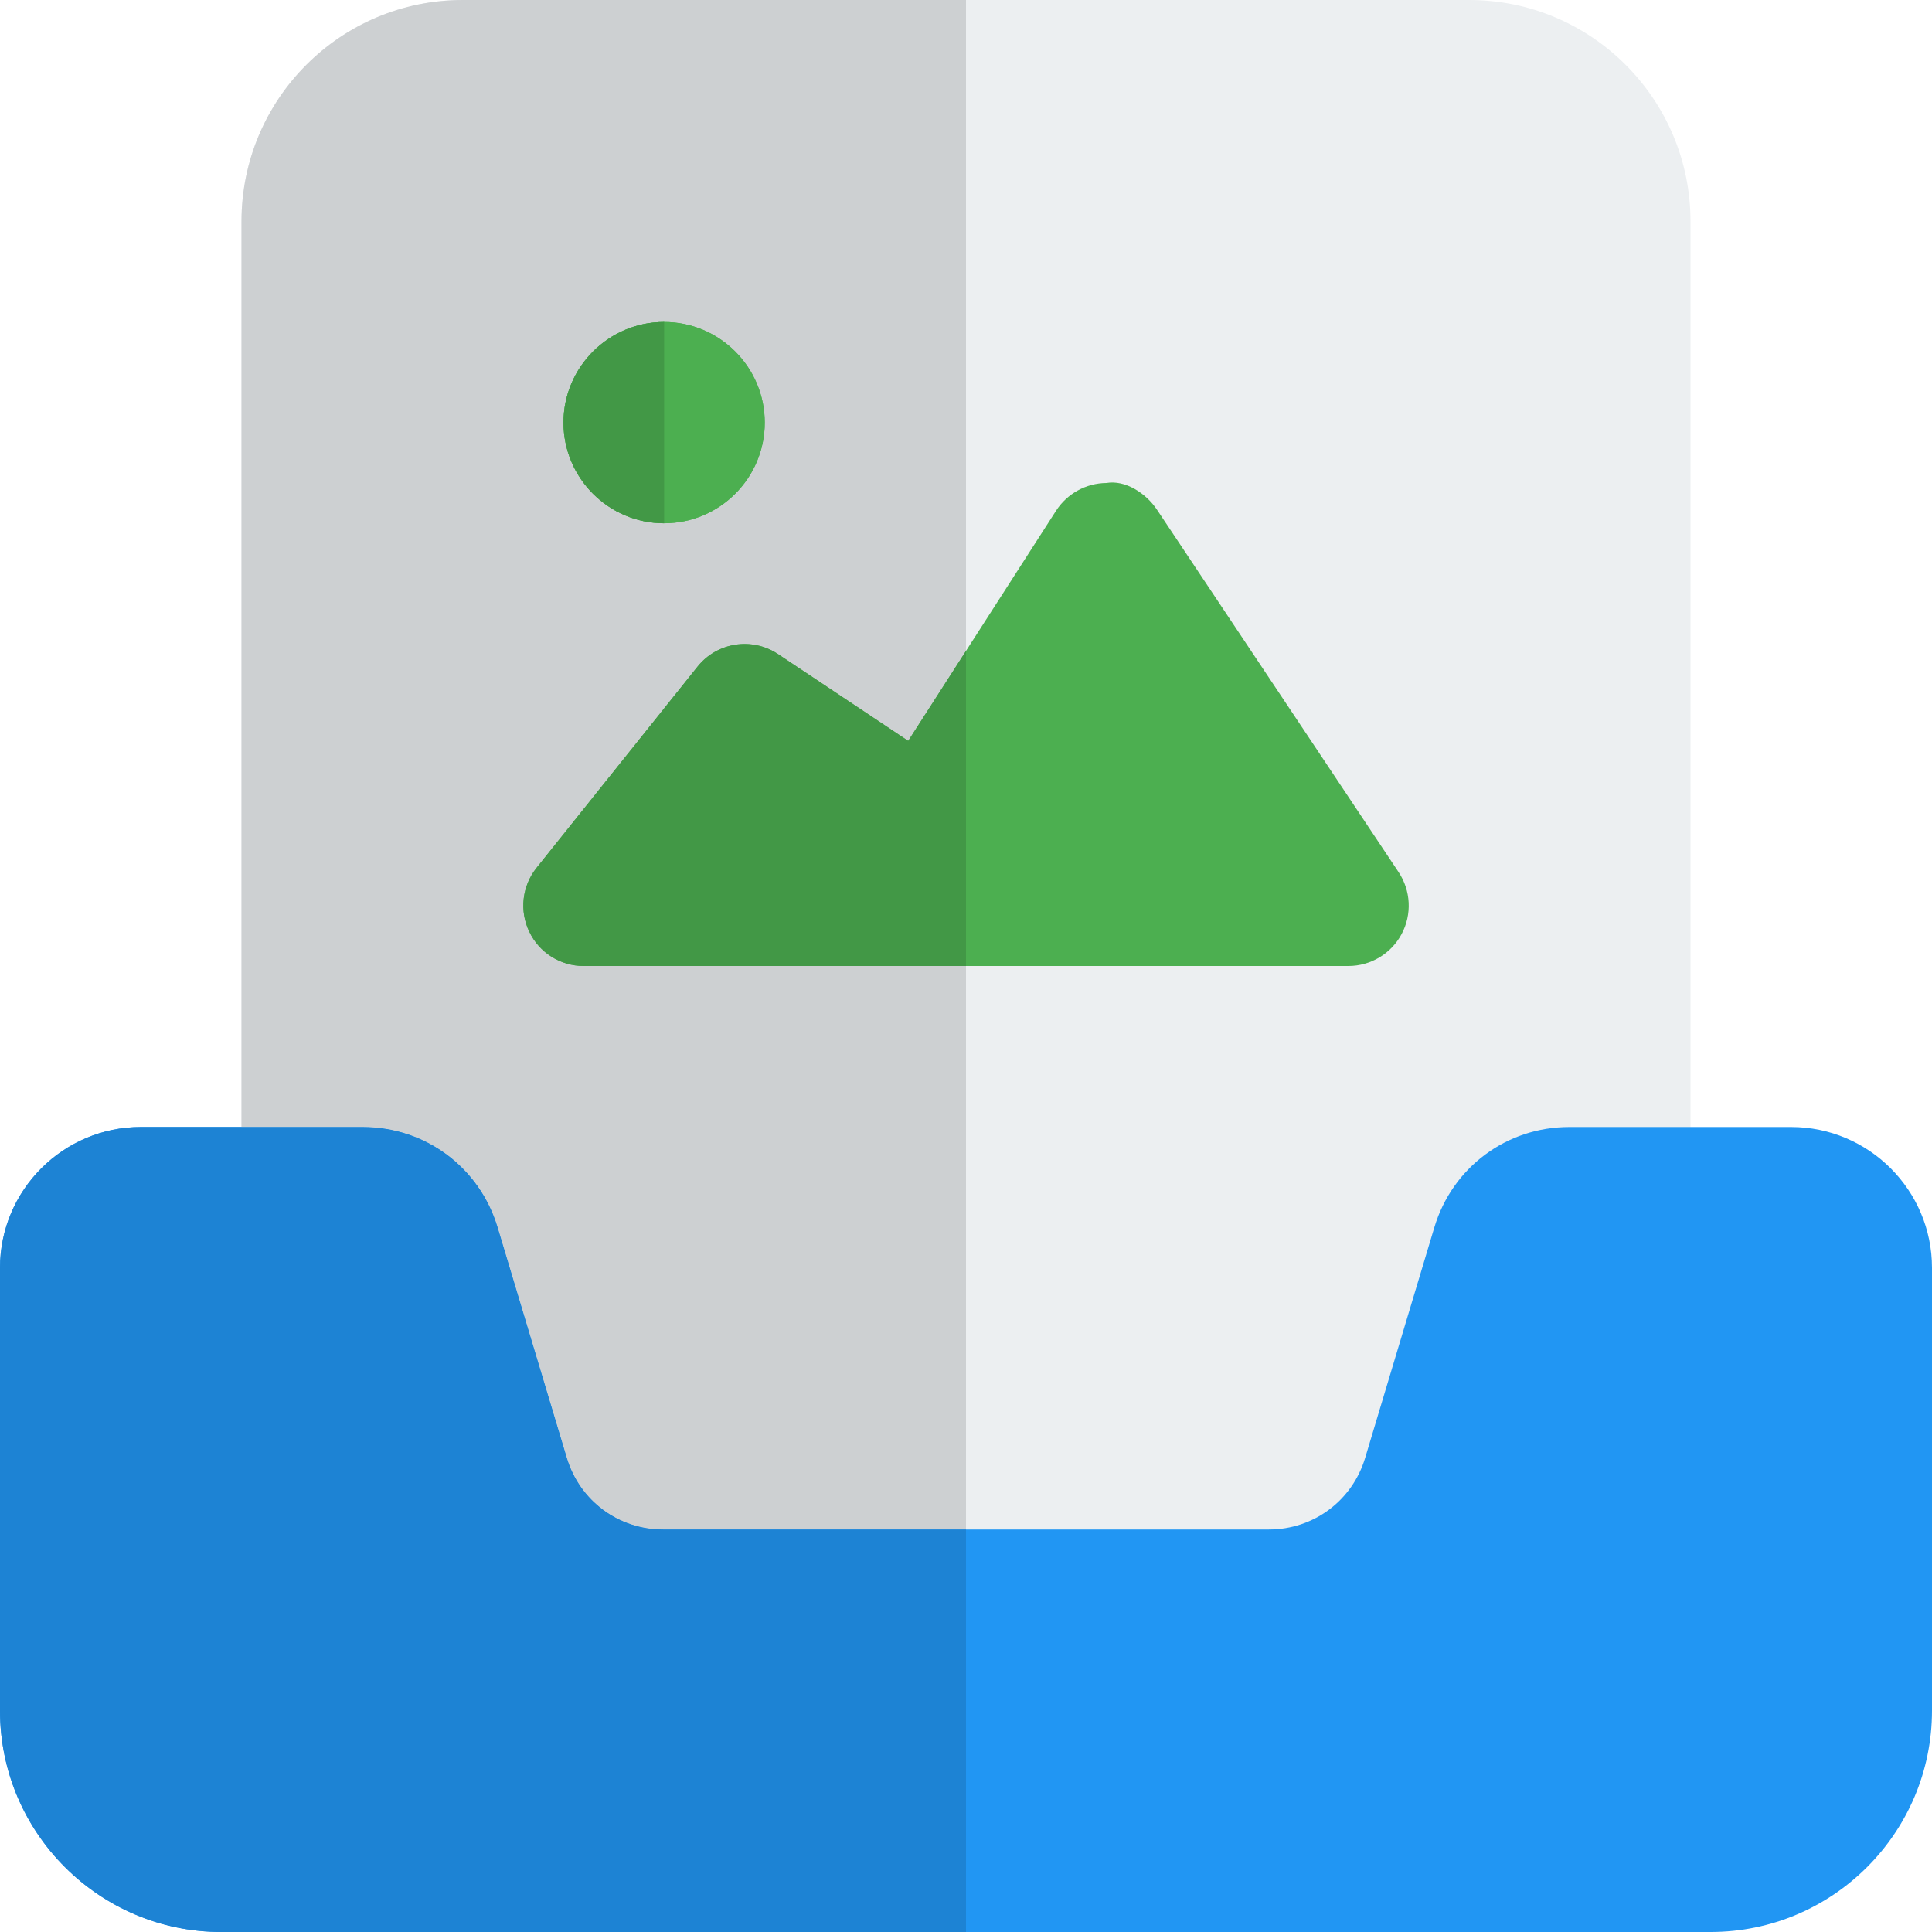
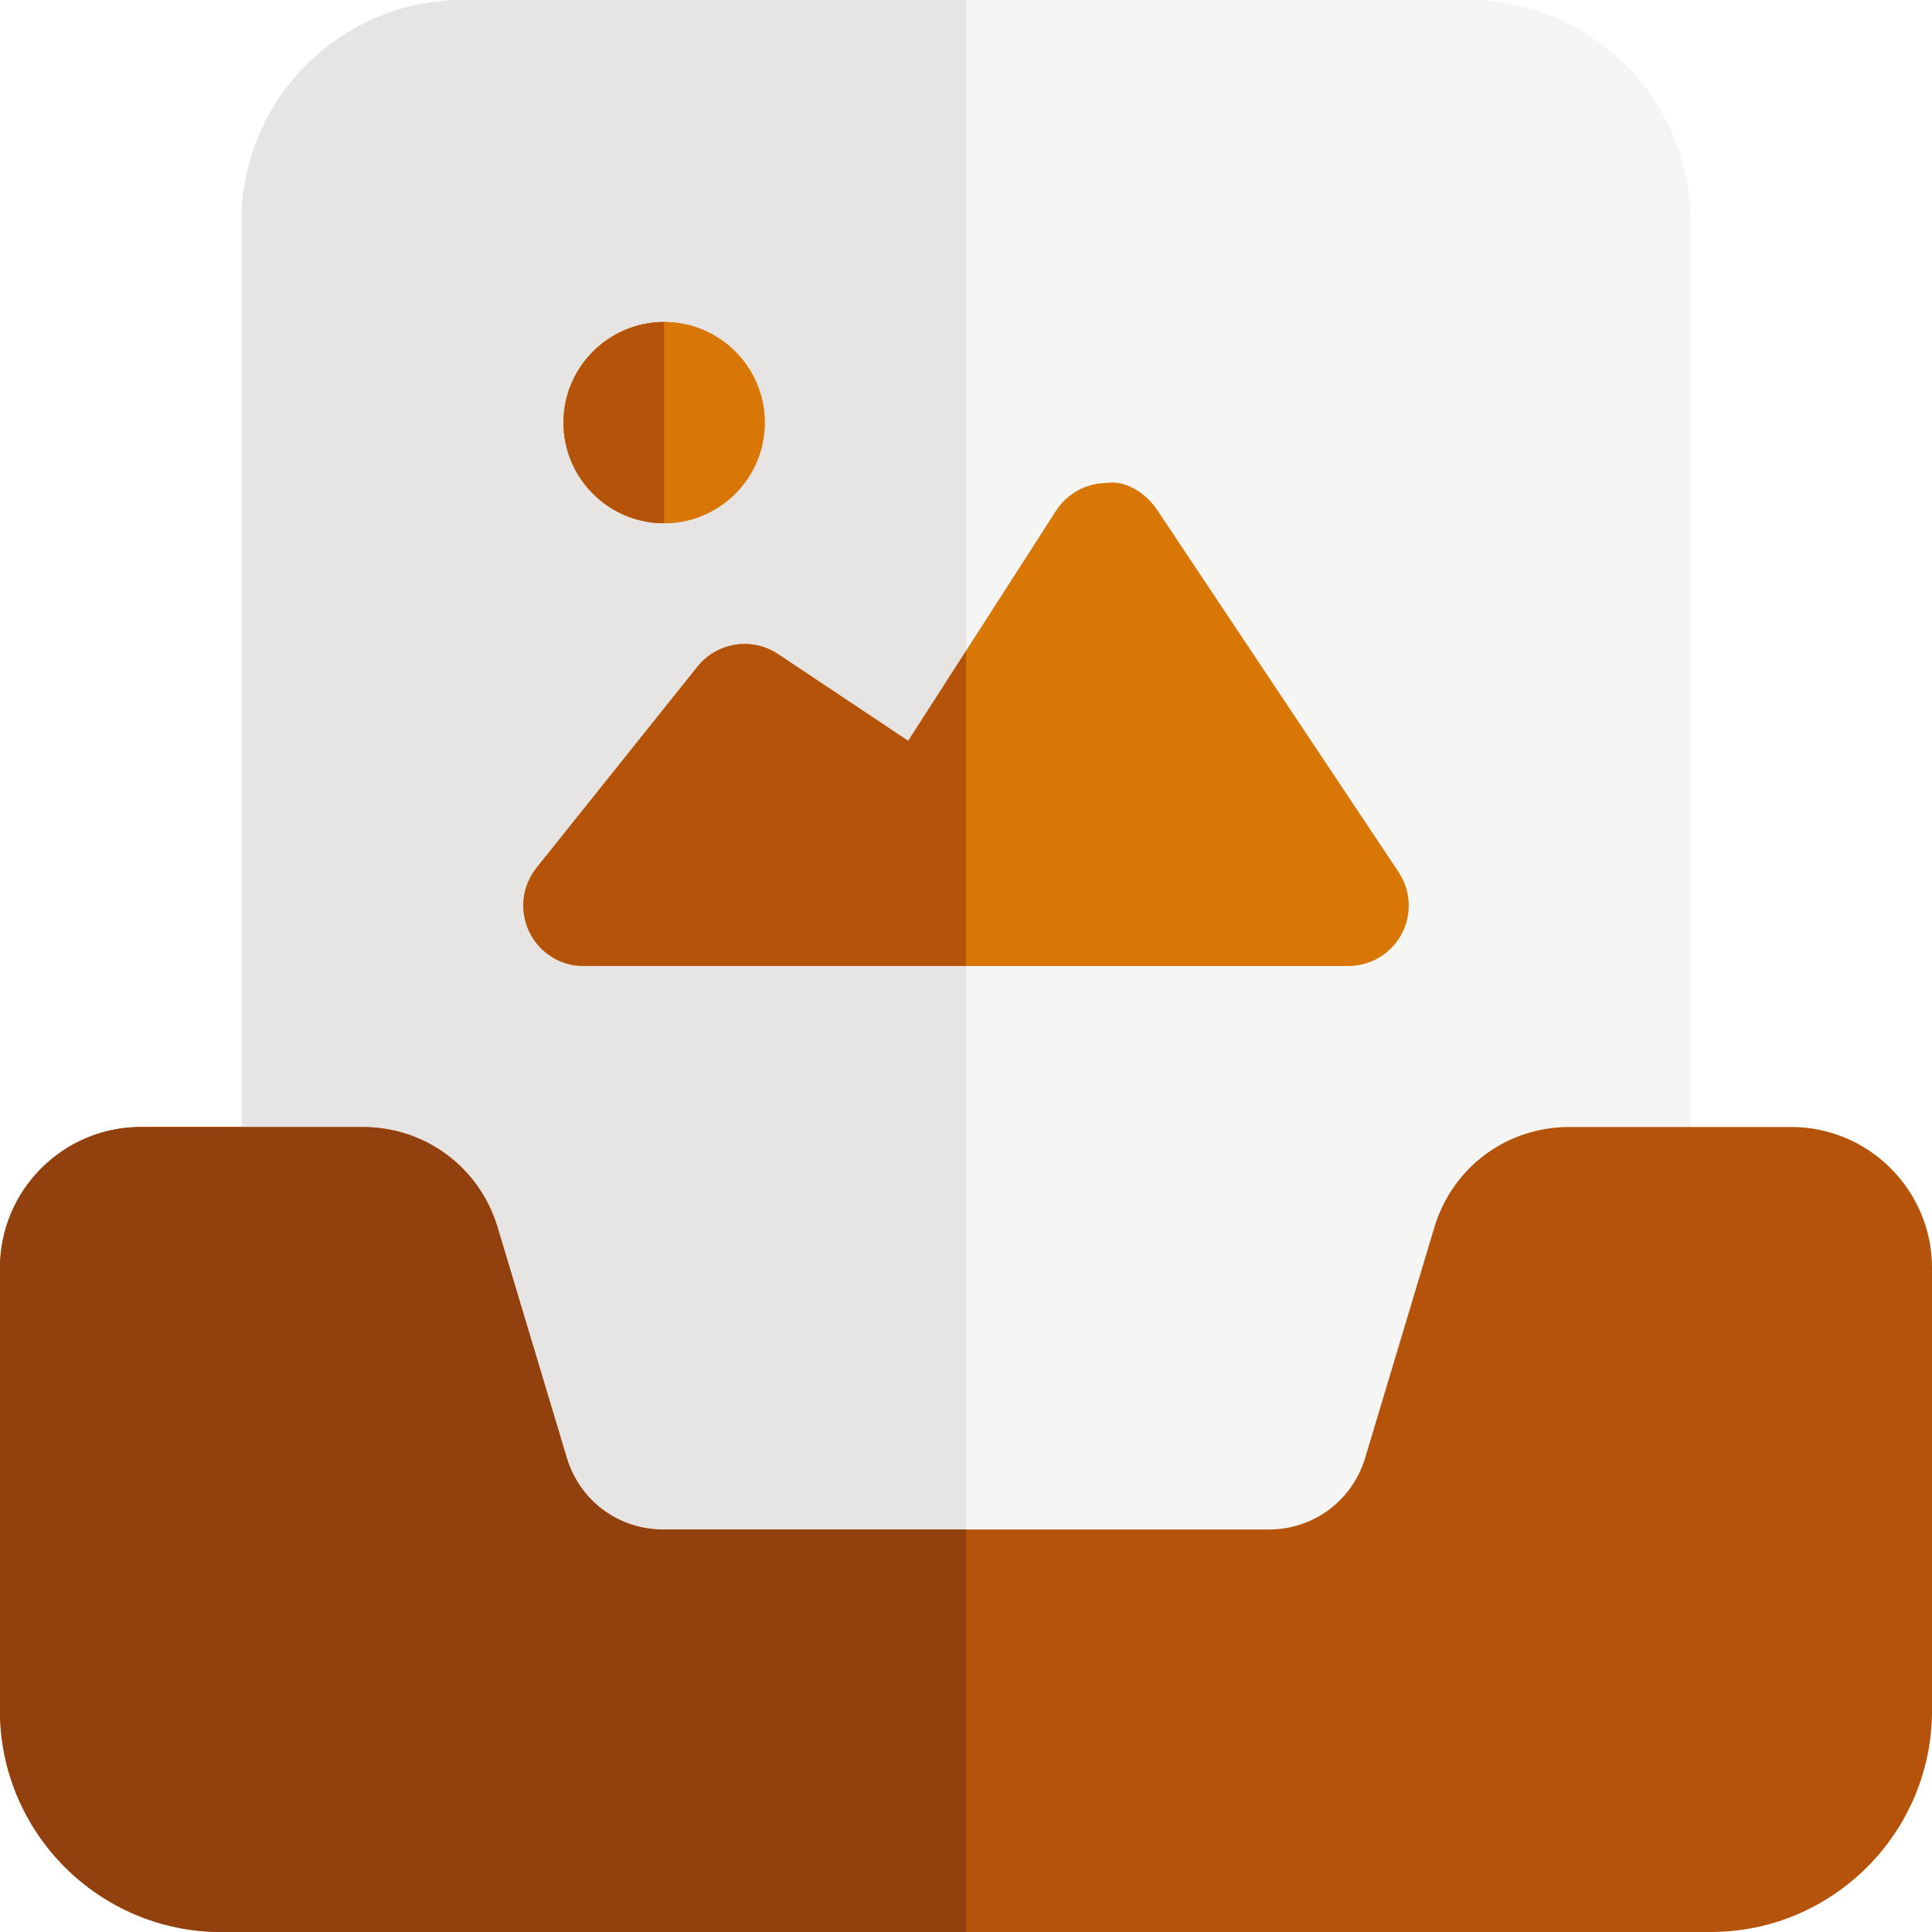
<svg xmlns="http://www.w3.org/2000/svg" enable-background="new 0 0 24 24" viewBox="0 0 24 24">
-   <path d="m21 2.75c0-1.519-1.231-2.75-2.75-2.75h-12.5c-1.519 0-2.75 1.231-2.75 2.75v17c0 .199.079.39.22.53.141.141.332.22.53.22h16.5c.414 0 .75-.336.75-.75z" fill="#eceff1" />
-   <path d="m22.25 14h-2.756c-.778 0-1.452.501-1.676 1.247l-.859 2.862c-.16.533-.641.891-1.197.891h-7.524c-.556 0-1.037-.358-1.197-.891l-.859-2.861c-.224-.747-.897-1.248-1.676-1.248h-2.756c-.965 0-1.75.785-1.75 1.75v5.5c0 1.517 1.233 2.75 2.75 2.75h18.5c1.517 0 2.75-1.233 2.75-2.75v-5.5c0-.965-.785-1.75-1.75-1.75z" fill="#2196f3" />
-   <path d="m12 0h-6.25c-1.519 0-2.75 1.231-2.75 2.75v11.25h1.506c.779 0 1.452.501 1.676 1.248l.859 2.861c.16.533.641.891 1.197.891h3.762z" fill="#cdd0d2" />
-   <path d="m4.506 14h-1.506-1.25c-.965 0-1.75.785-1.75 1.75v5.5c0 1.517 1.233 2.75 2.75 2.75h9.25v-5h-3.762c-.556 0-1.037-.358-1.197-.891l-.859-2.861c-.224-.747-.897-1.248-1.676-1.248z" fill="#1d83d4" />
-   <path d="m8.25 6.5c.689 0 1.25-.561 1.25-1.25s-.561-1.25-1.25-1.25-1.25.561-1.25 1.25.561 1.25 1.25 1.25z" fill="#4caf50" />
-   <path d="m17.374 10.834-3-4.5c-.14-.211-.398-.374-.63-.334-.253.002-.488.132-.625.344l-1.837 2.859-1.616-1.077c-.324-.216-.759-.148-1.001.155l-2 2.5c-.18.226-.215.534-.09.793.124.261.387.426.675.426h9.5c.276 0 .531-.152.661-.396.131-.244.116-.54-.037-.77z" fill="#4caf50" />
-   <path d="m9.251 8c-.221 0-.439.097-.586.281l-2 2.5c-.18.226-.215.534-.09.793.124.261.387.426.675.426h4.75v-3.914l-.718 1.118-1.616-1.078c-.127-.085-.272-.126-.415-.126z" fill="#429846" />
-   <path d="m8.25 4c-.689 0-1.25.561-1.25 1.25s.561 1.25 1.25 1.25 1.25-.561 1.25-1.25-.561-1.25-1.25-1.25z" fill="#4caf50" />
-   <path d="m8.25 4c-.689 0-1.25.561-1.25 1.25s.561 1.25 1.25 1.25z" fill="#429846" />
+   <path d="m21 2.75c0-1.519-1.231-2.75-2.75-2.75h-12.5c-1.519 0-2.75 1.231-2.75 2.75v17c0 .199.079.39.22.53.141.141.332.22.53.22h16.5c.414 0 .75-.336.75-.75z" fill="#f5f5f4" />
+   <path d="m22.25 14h-2.756c-.778 0-1.452.501-1.676 1.247l-.859 2.862c-.16.533-.641.891-1.197.891h-7.524c-.556 0-1.037-.358-1.197-.891l-.859-2.861c-.224-.747-.897-1.248-1.676-1.248h-2.756c-.965 0-1.75.785-1.75 1.75v5.5c0 1.517 1.233 2.75 2.75 2.75h18.5c1.517 0 2.75-1.233 2.75-2.75v-5.5c0-.965-.785-1.75-1.75-1.75z" fill="#b45309" />
+   <path d="m12 0h-6.25c-1.519 0-2.75 1.231-2.75 2.75v11.25h1.506c.779 0 1.452.501 1.676 1.248l.859 2.861c.16.533.641.891 1.197.891h3.762z" fill="#e7e5e4" />
+   <path d="m4.506 14h-1.506-1.25c-.965 0-1.75.785-1.75 1.75v5.5c0 1.517 1.233 2.75 2.75 2.75h9.25v-5h-3.762c-.556 0-1.037-.358-1.197-.891l-.859-2.861c-.224-.747-.897-1.248-1.676-1.248z" fill="#92400e" />
+   <path d="m8.25 6.5c.689 0 1.25-.561 1.25-1.25s-.561-1.25-1.25-1.25-1.25.561-1.25 1.25.561 1.25 1.25 1.25z" fill="#d97706" />
+   <path d="m17.374 10.834-3-4.5c-.14-.211-.398-.374-.63-.334-.253.002-.488.132-.625.344l-1.837 2.859-1.616-1.077c-.324-.216-.759-.148-1.001.155l-2 2.5c-.18.226-.215.534-.09.793.124.261.387.426.675.426h9.5c.276 0 .531-.152.661-.396.131-.244.116-.54-.037-.77z" fill="#d97706" />
+   <path d="m9.251 8c-.221 0-.439.097-.586.281l-2 2.5c-.18.226-.215.534-.09.793.124.261.387.426.675.426h4.75v-3.914l-.718 1.118-1.616-1.078c-.127-.085-.272-.126-.415-.126z" fill="#b45309" />
+   <path d="m8.25 4c-.689 0-1.25.561-1.25 1.25s.561 1.25 1.25 1.25 1.25-.561 1.25-1.25-.561-1.25-1.25-1.25z" fill="#d97706" />
+   <path d="m8.25 4c-.689 0-1.25.561-1.25 1.25s.561 1.25 1.25 1.25z" fill="#b45309" />
</svg>
